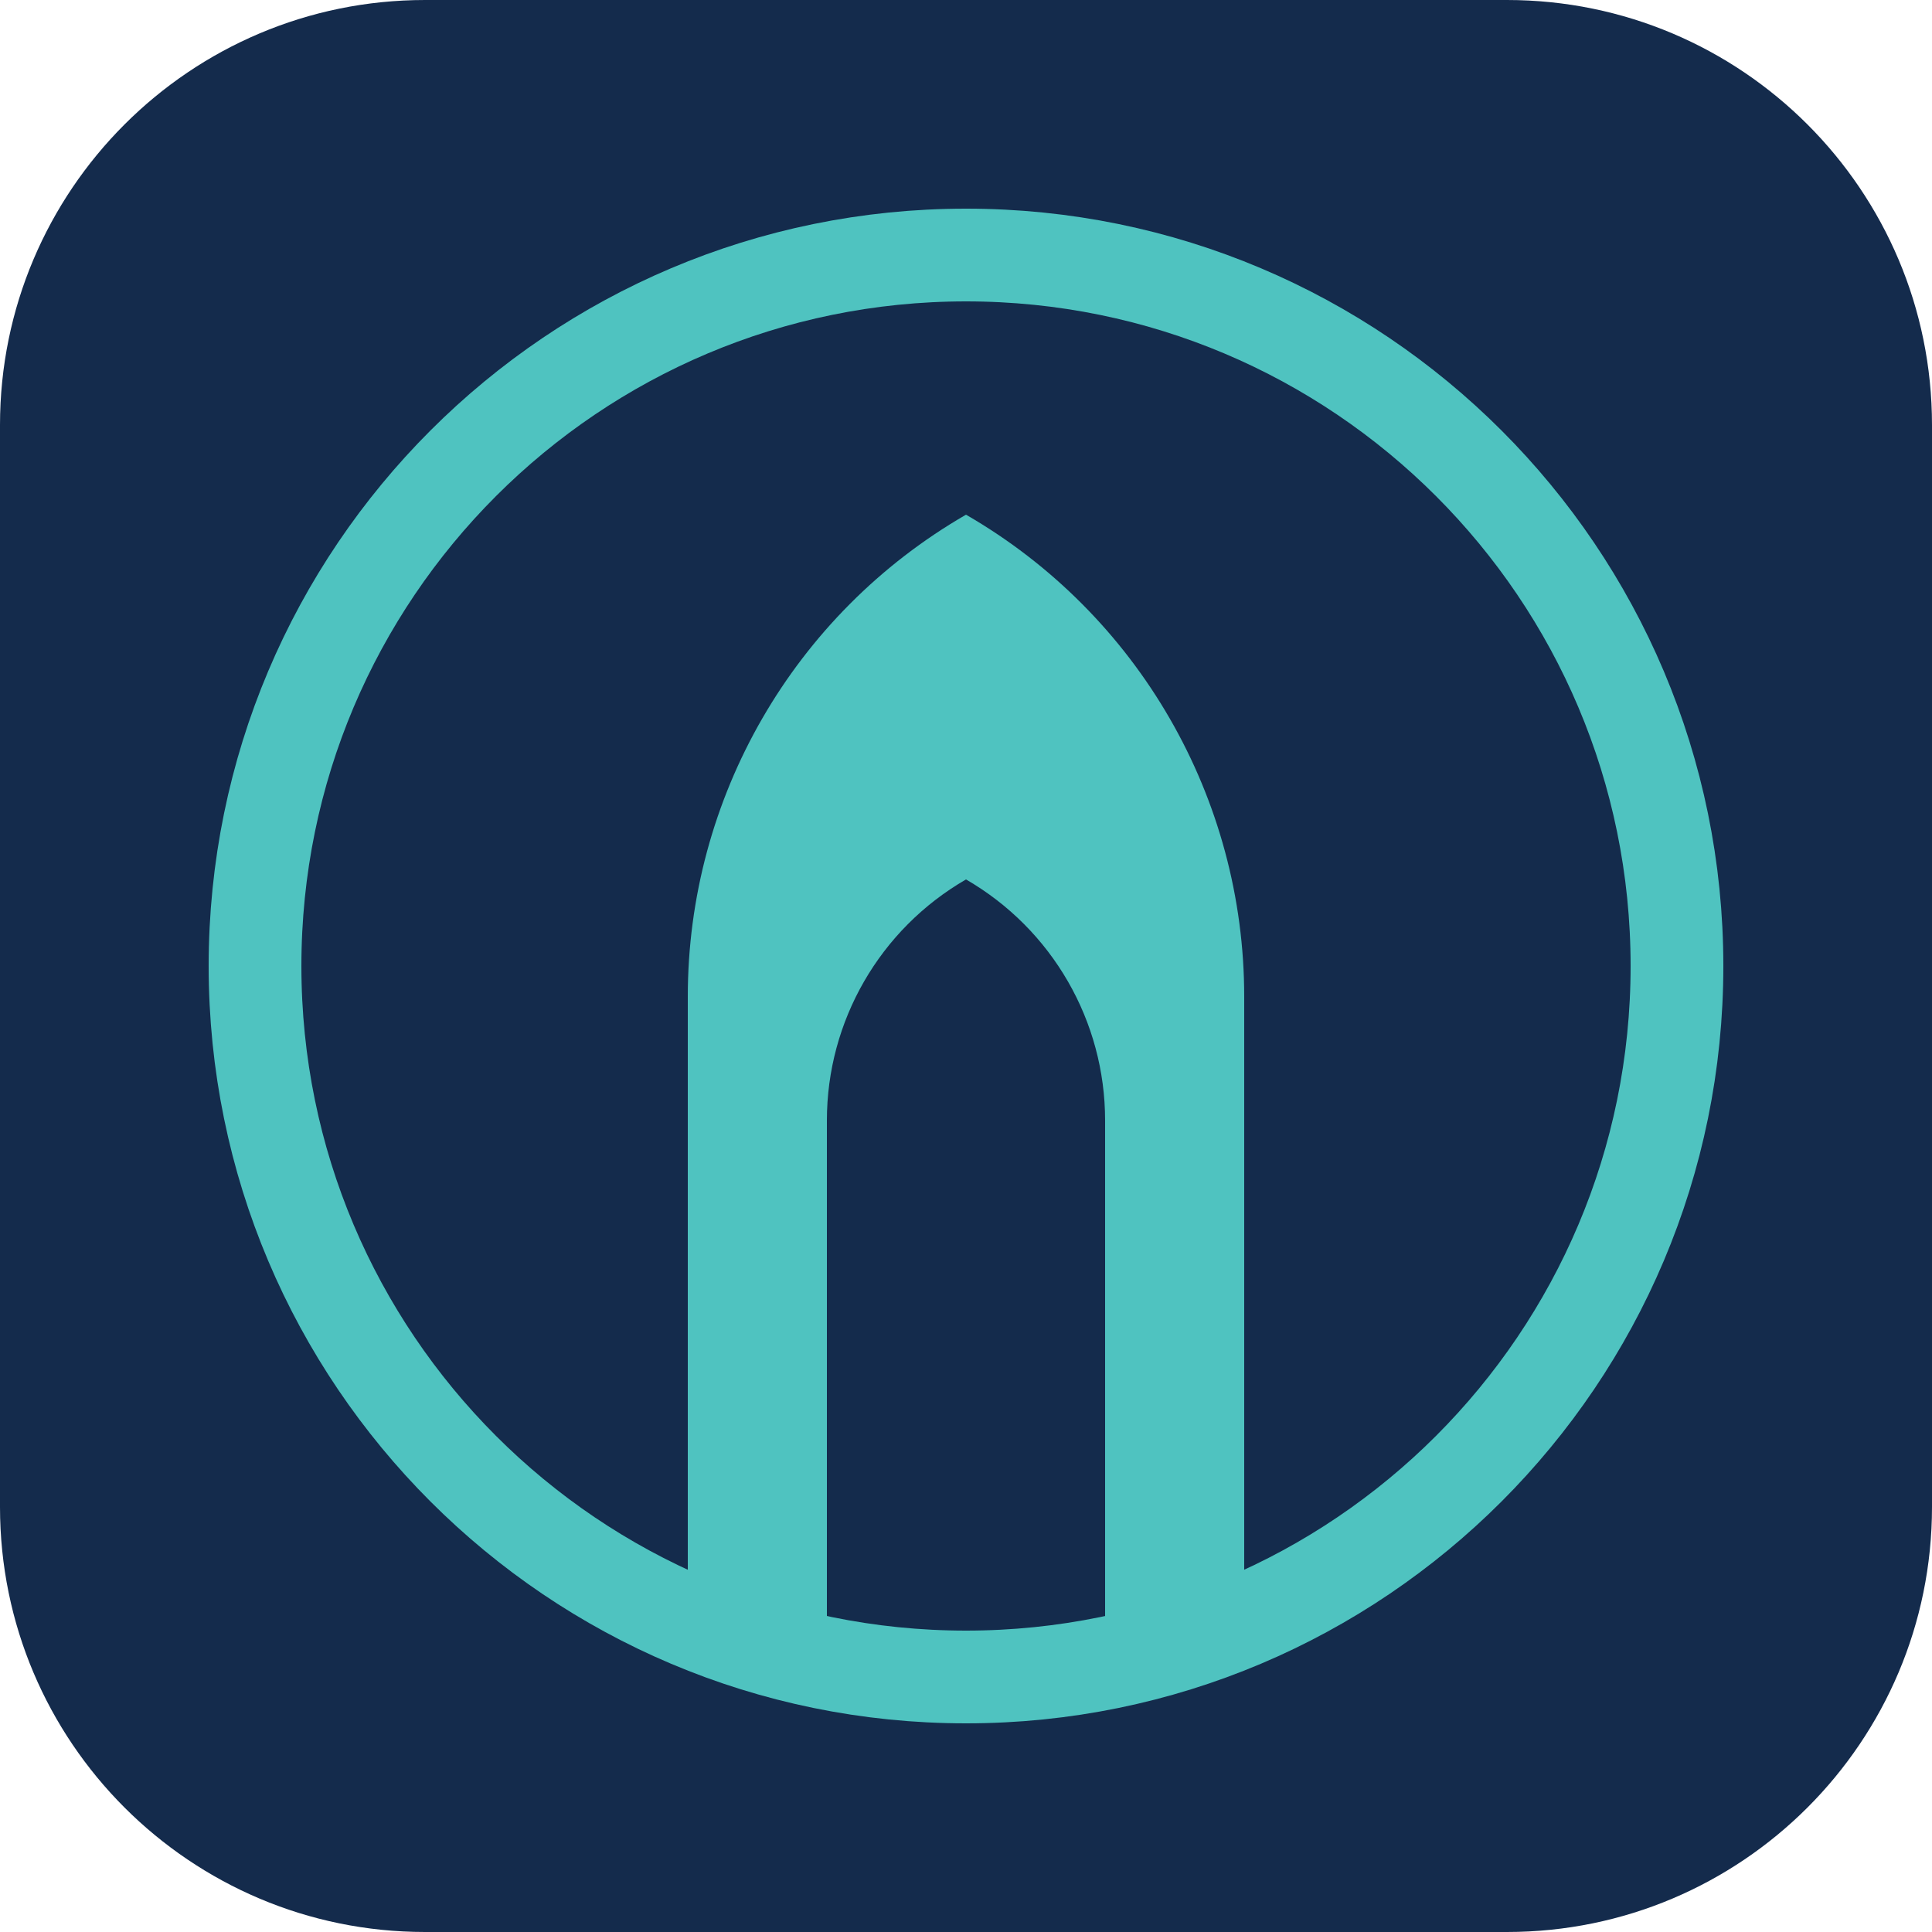
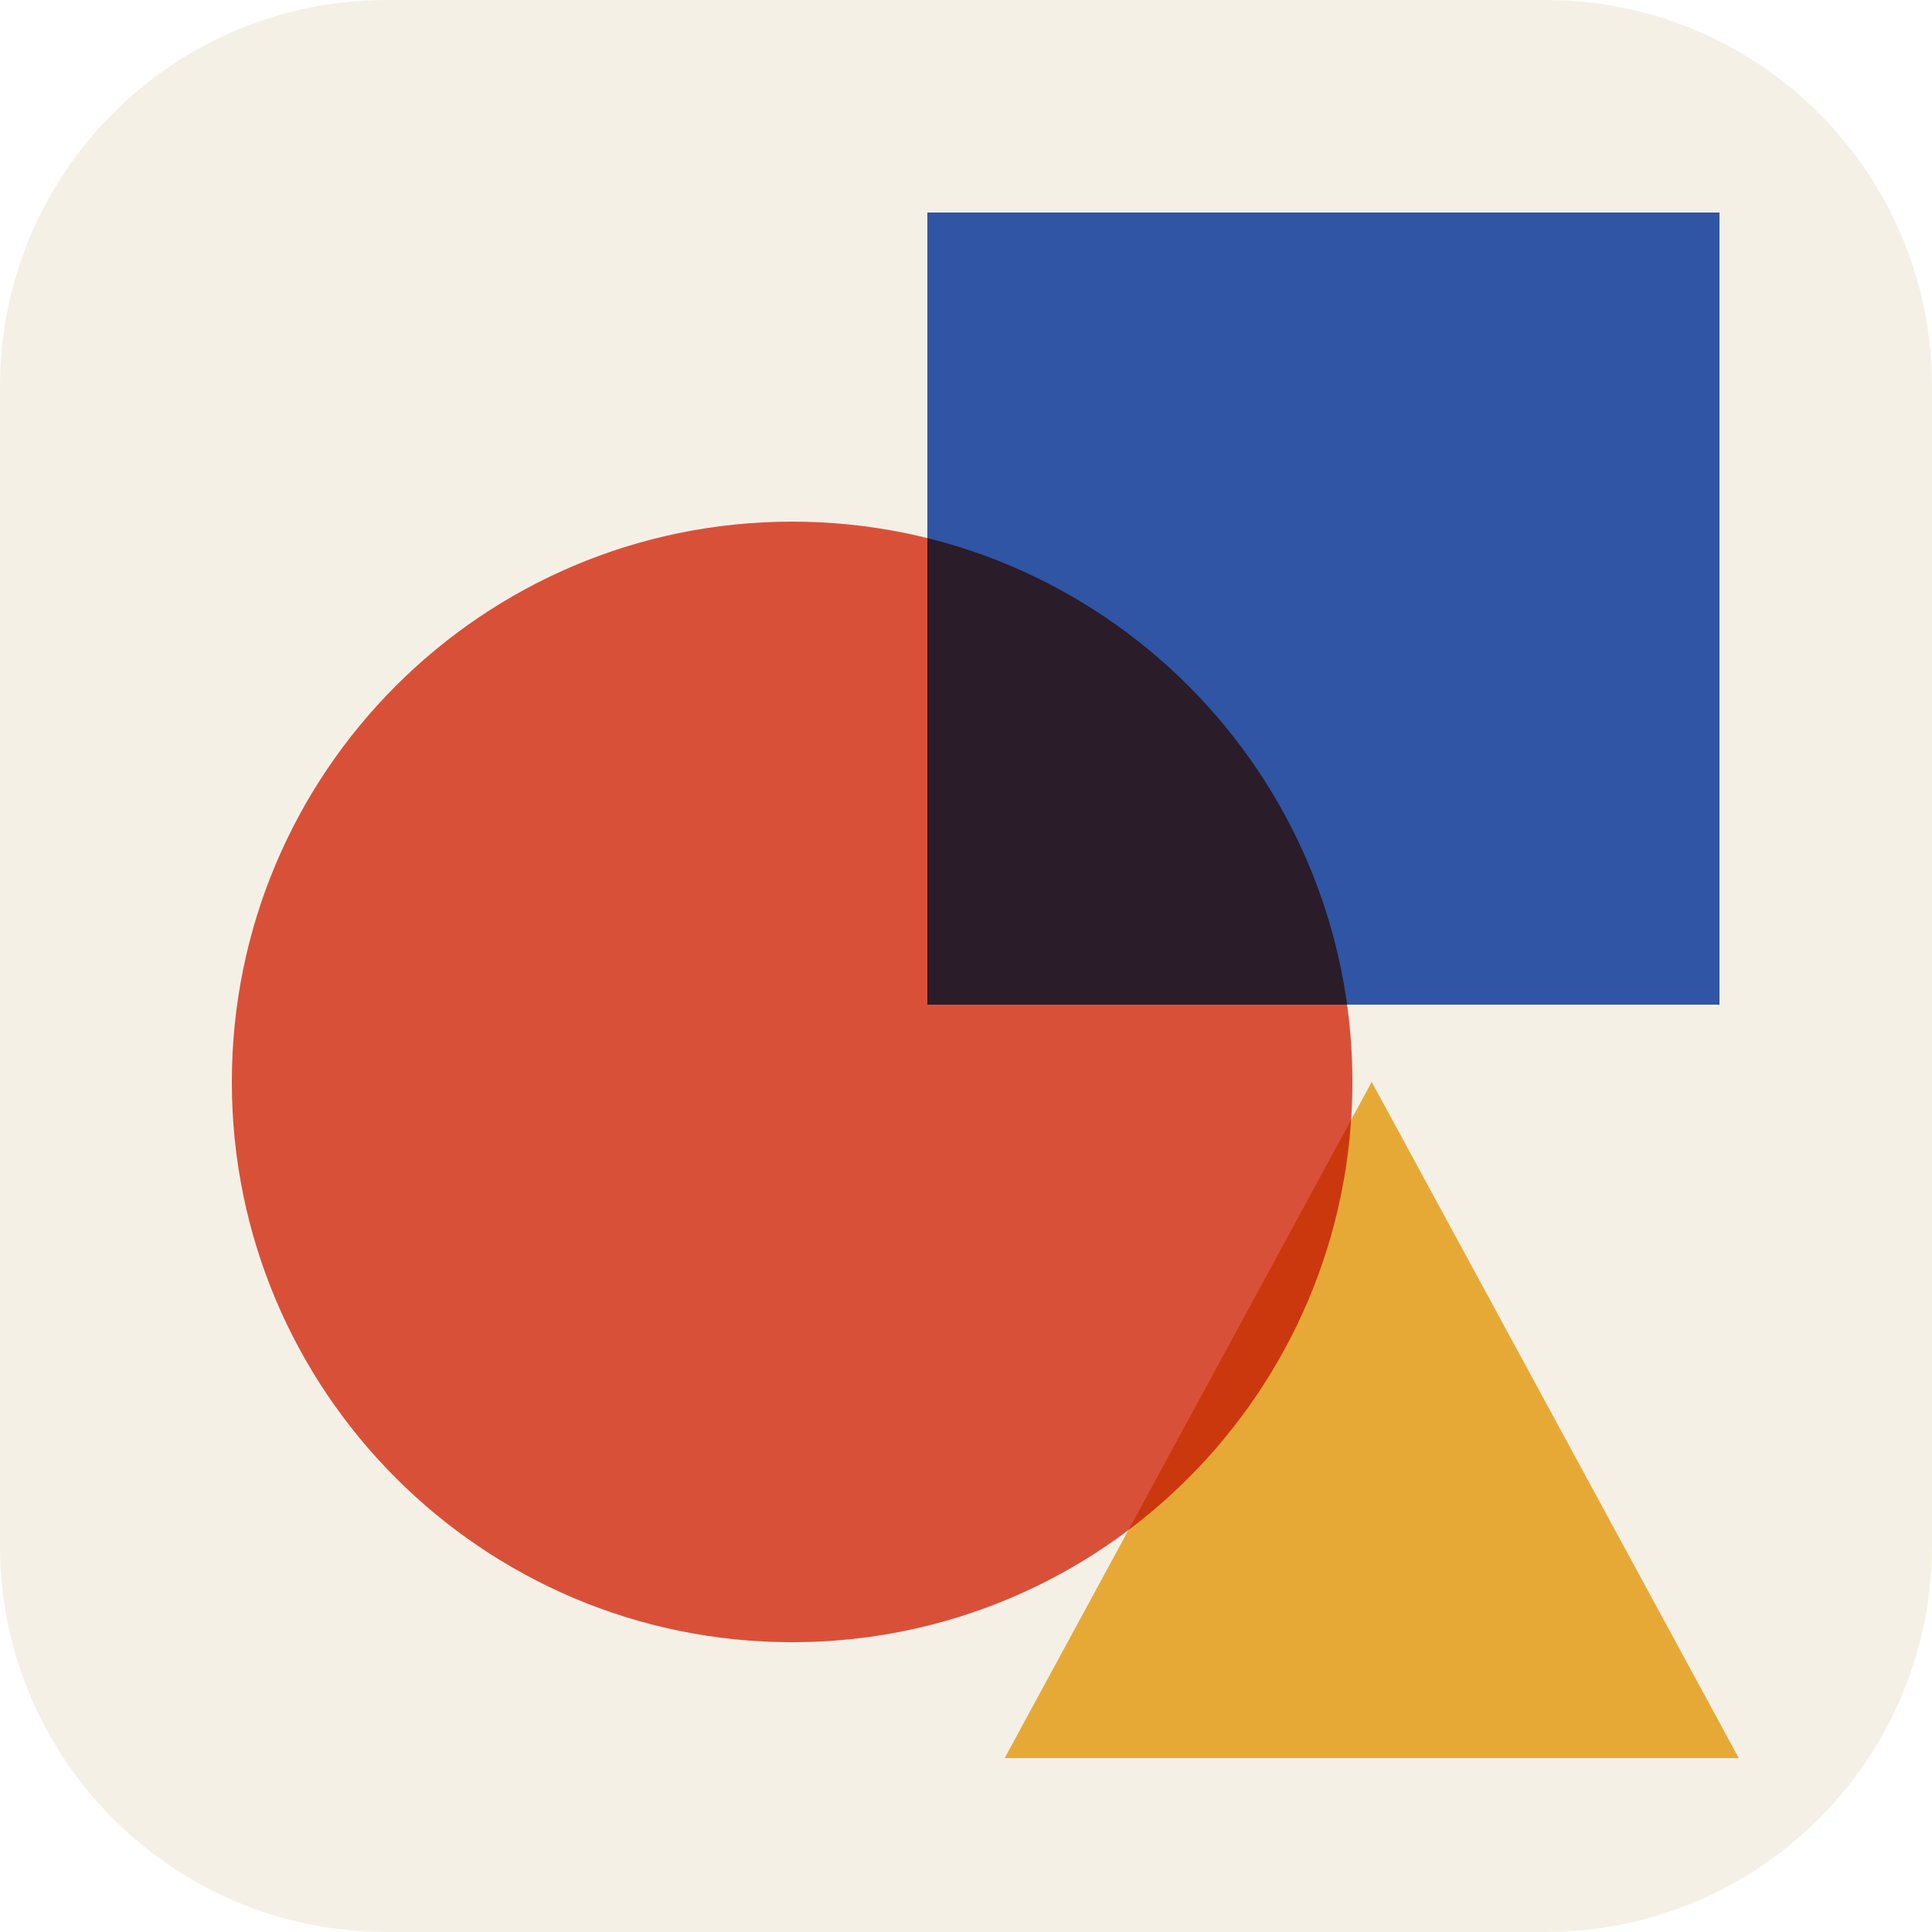
<svg xmlns="http://www.w3.org/2000/svg" viewBox="0 0 200 200">
-   <rect width="200" height="200" rx="44" fill="#142B4C" />
-   <g transform="translate(20 20) scale(0.8)" fill="#4FC3C0">
-     <circle cx="100" cy="100" r="92" fill="none" stroke="#4FC3C0" stroke-width="12" />
-     <path fill-rule="evenodd" d="M64 184.7V104A72 72 0 0 1 100 41.6A72 72 0 0 1 136 104V184.7A92 92 0 0 1 64 184.7ZM82 190.2V120A36 36 0 0 1 100 88.8A36 36 0 0 1 118 120V190.2A92 92 0 0 1 82 190.2Z" />
-   </g>
+   <rect width="200" height="200" rx="40" fill="#F5F0E6" />
+   <rect x="96" y="22" width="82" height="82" fill="#2F55A4" />
+   <circle cx="82" cy="112" r="58" fill="#E2553F" style="mix-blend-mode:multiply" />
+   <path d="M104 182L142 112L180 182Z" fill="#F0B43C" style="mix-blend-mode:multiply" />
</svg>
